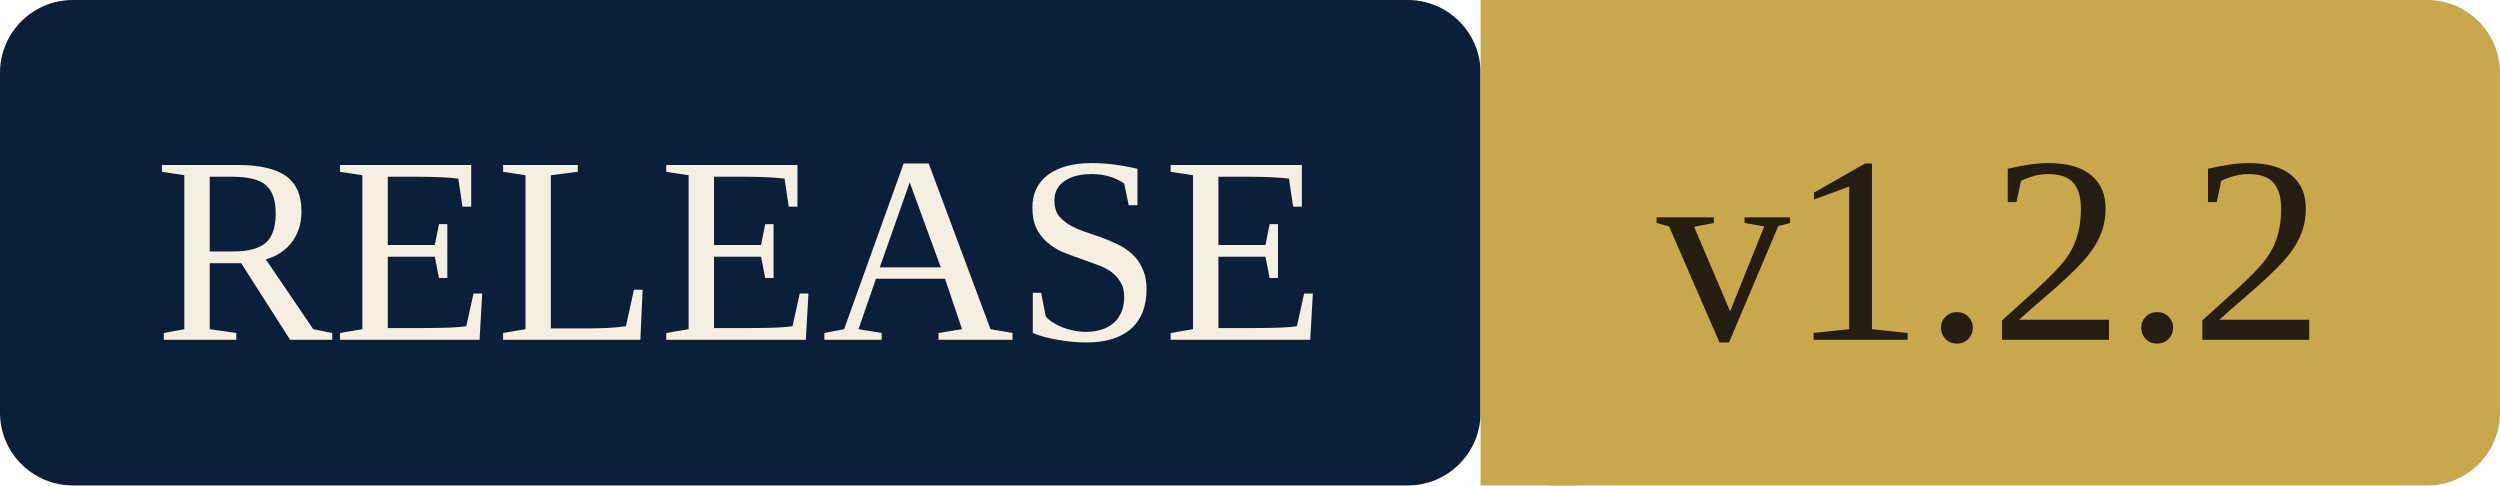
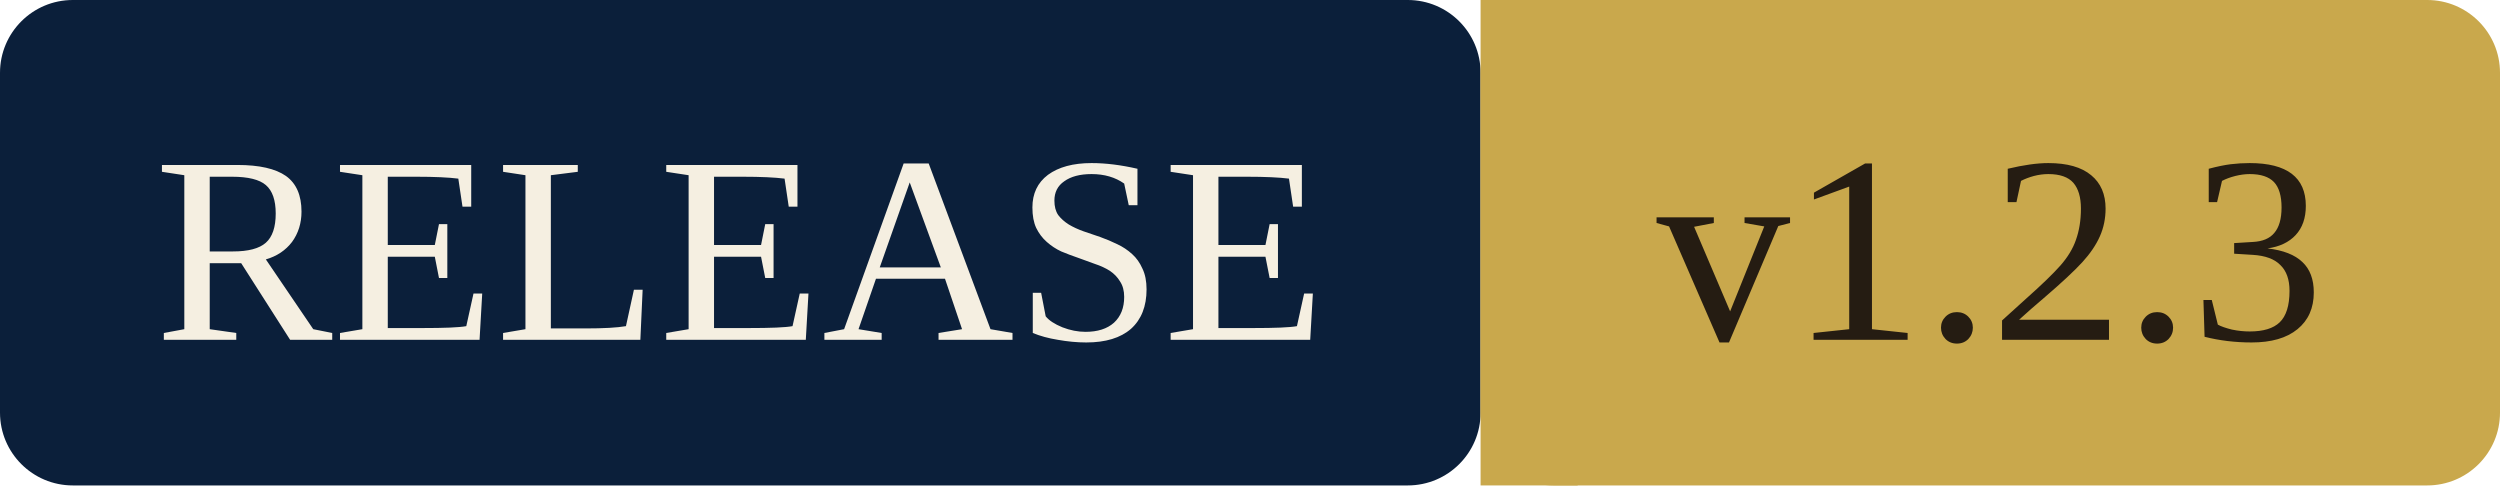
- <svg xmlns="http://www.w3.org/2000/svg" width="103" height="20" role="img" aria-label="Release: v1.2.2">
+ <svg xmlns="http://www.w3.org/2000/svg" width="103" height="20" role="img" aria-label="Release: v1.2.3">
  <rect width="61" height="20" rx="3" fill="#0b1f3a" />
  <rect x="61" width="42" height="20" rx="3" fill="#c9a84c" />
  <rect x="61" width="4" height="20" fill="#c9a84c" />
  <text x="30.5" y="14" font-family="Georgia, 'Times New Roman', serif" font-size="11" fill="#f5efe1" text-anchor="middle" textLength="49">RELEASE</text>
-   <text x="82.0" y="14" font-family="Georgia, 'Times New Roman', serif" font-size="11" fill="#251c12" text-anchor="middle" textLength="30">v1.2.2</text>
+   <text x="82.0" y="14" font-family="Georgia, 'Times New Roman', serif" font-size="11" fill="#251c12" text-anchor="middle" textLength="30">v1.2.3</text>
</svg>
